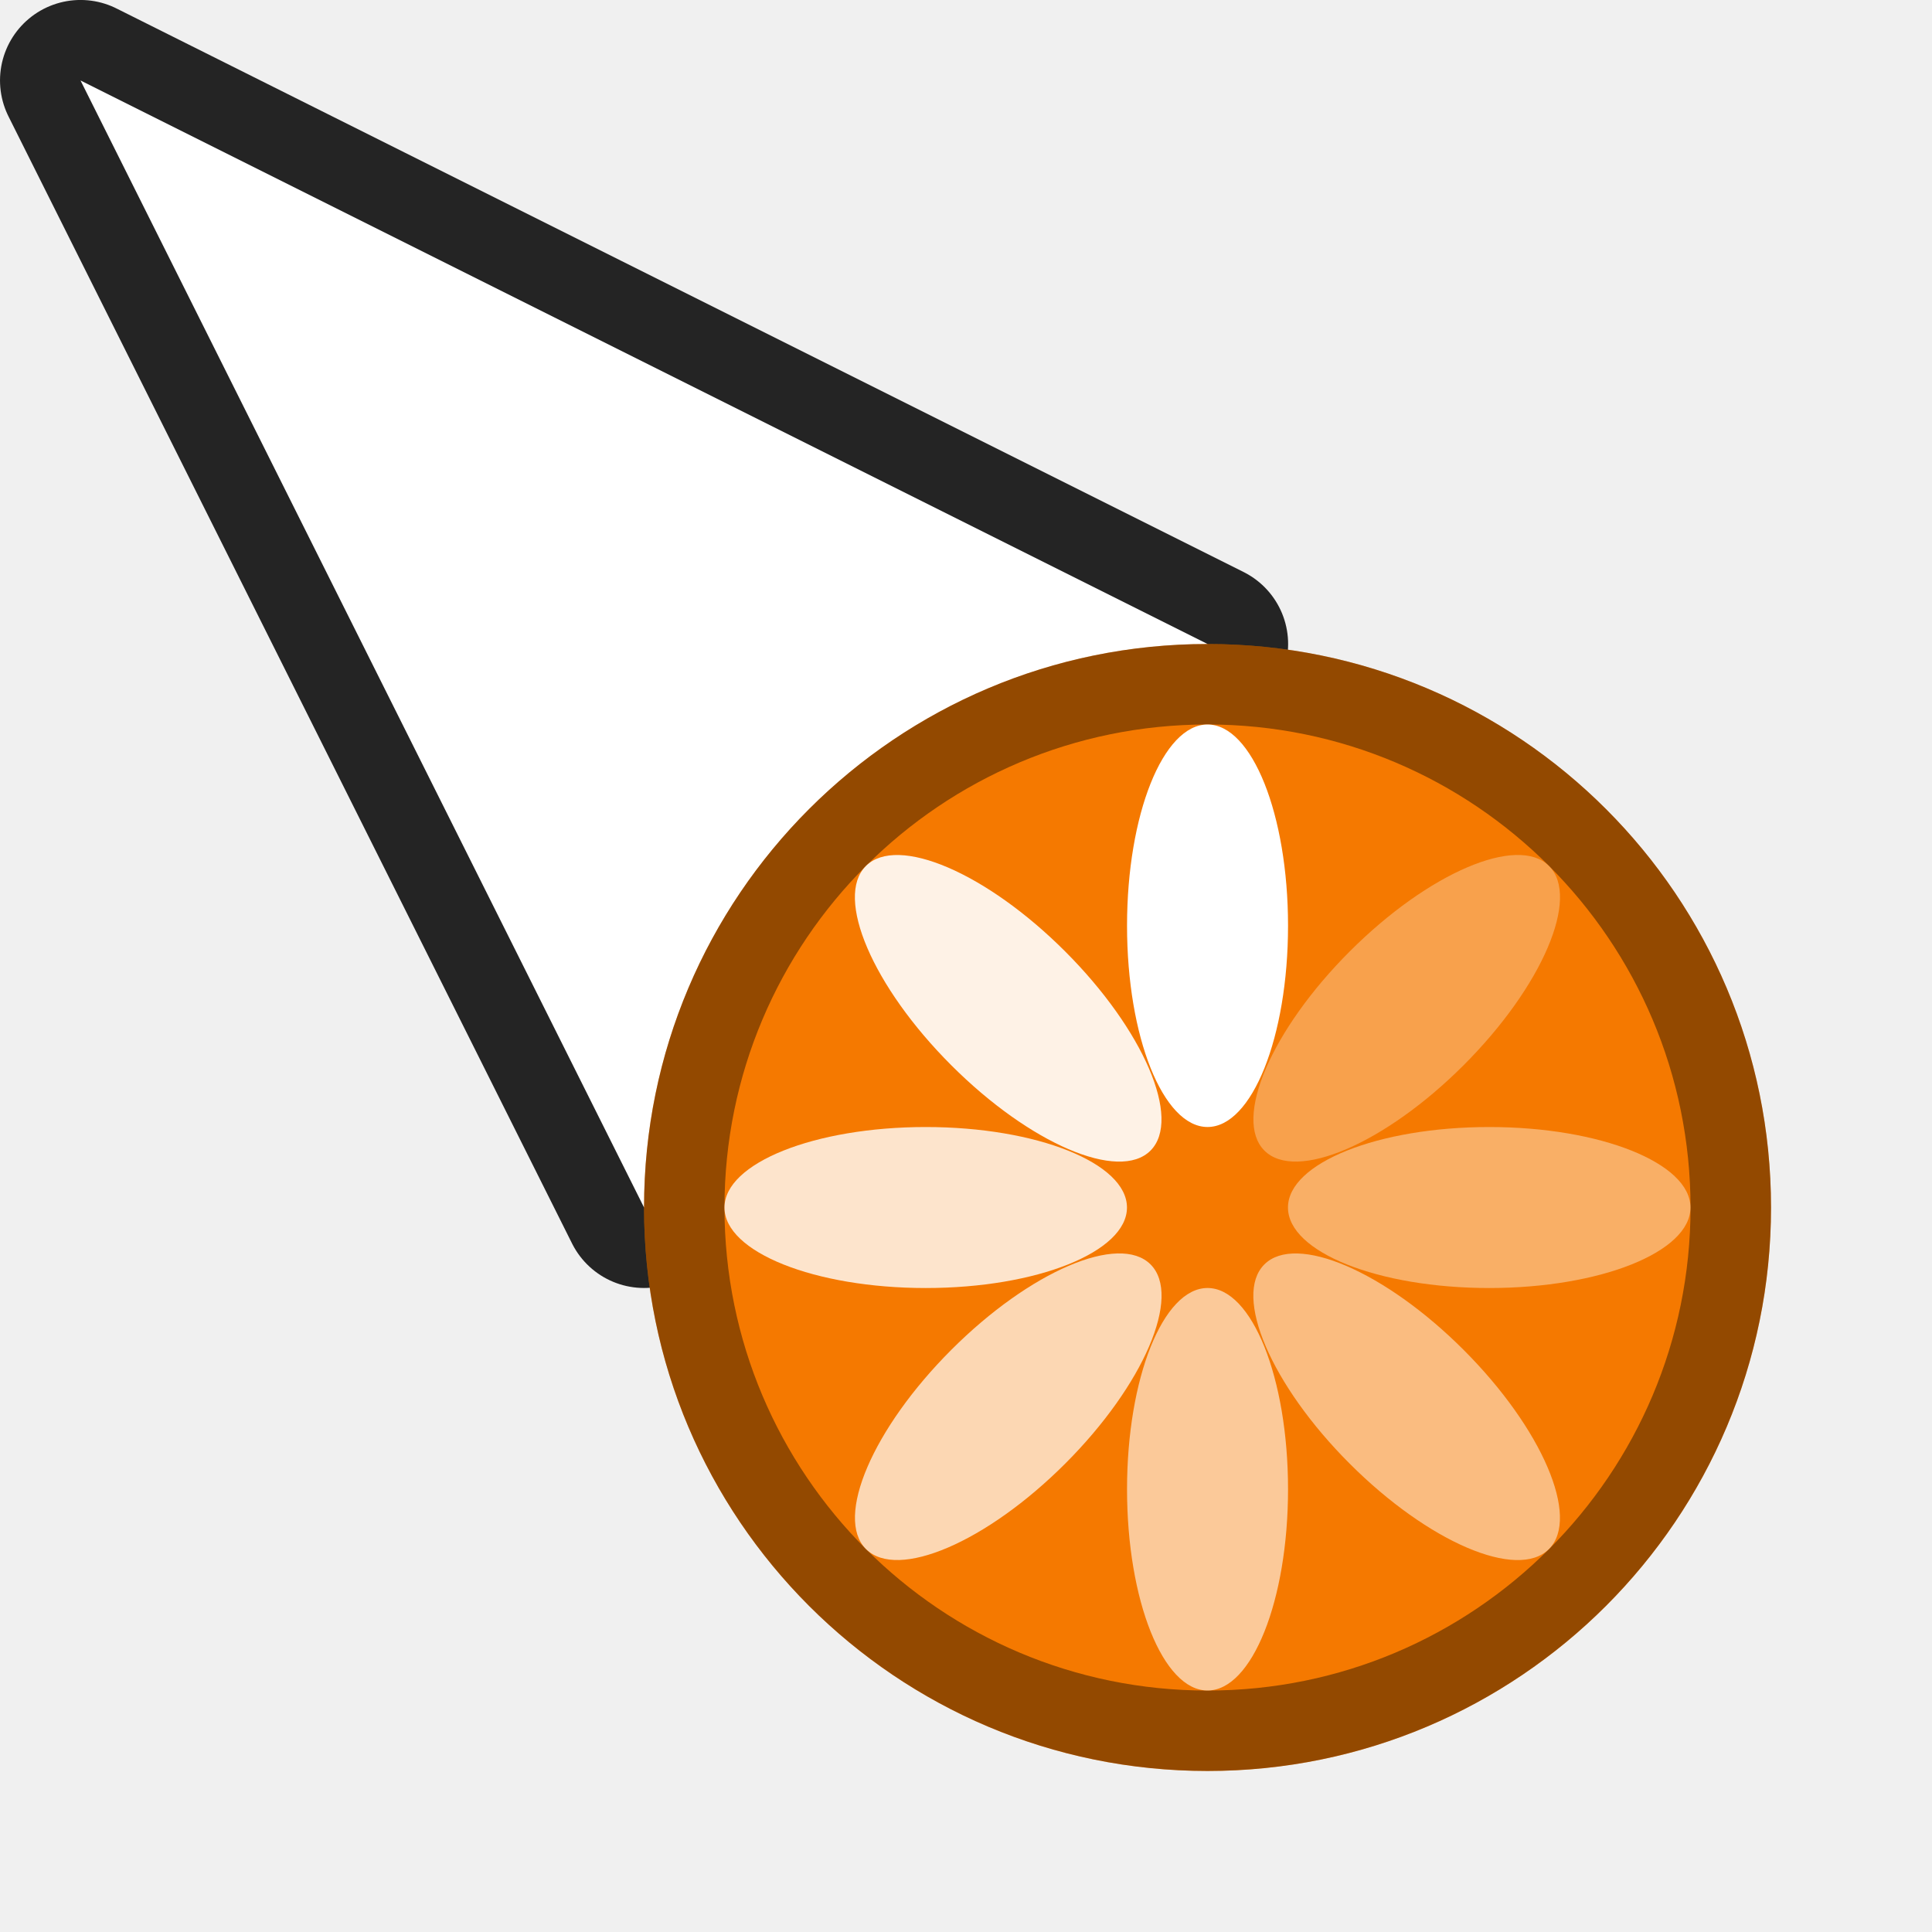
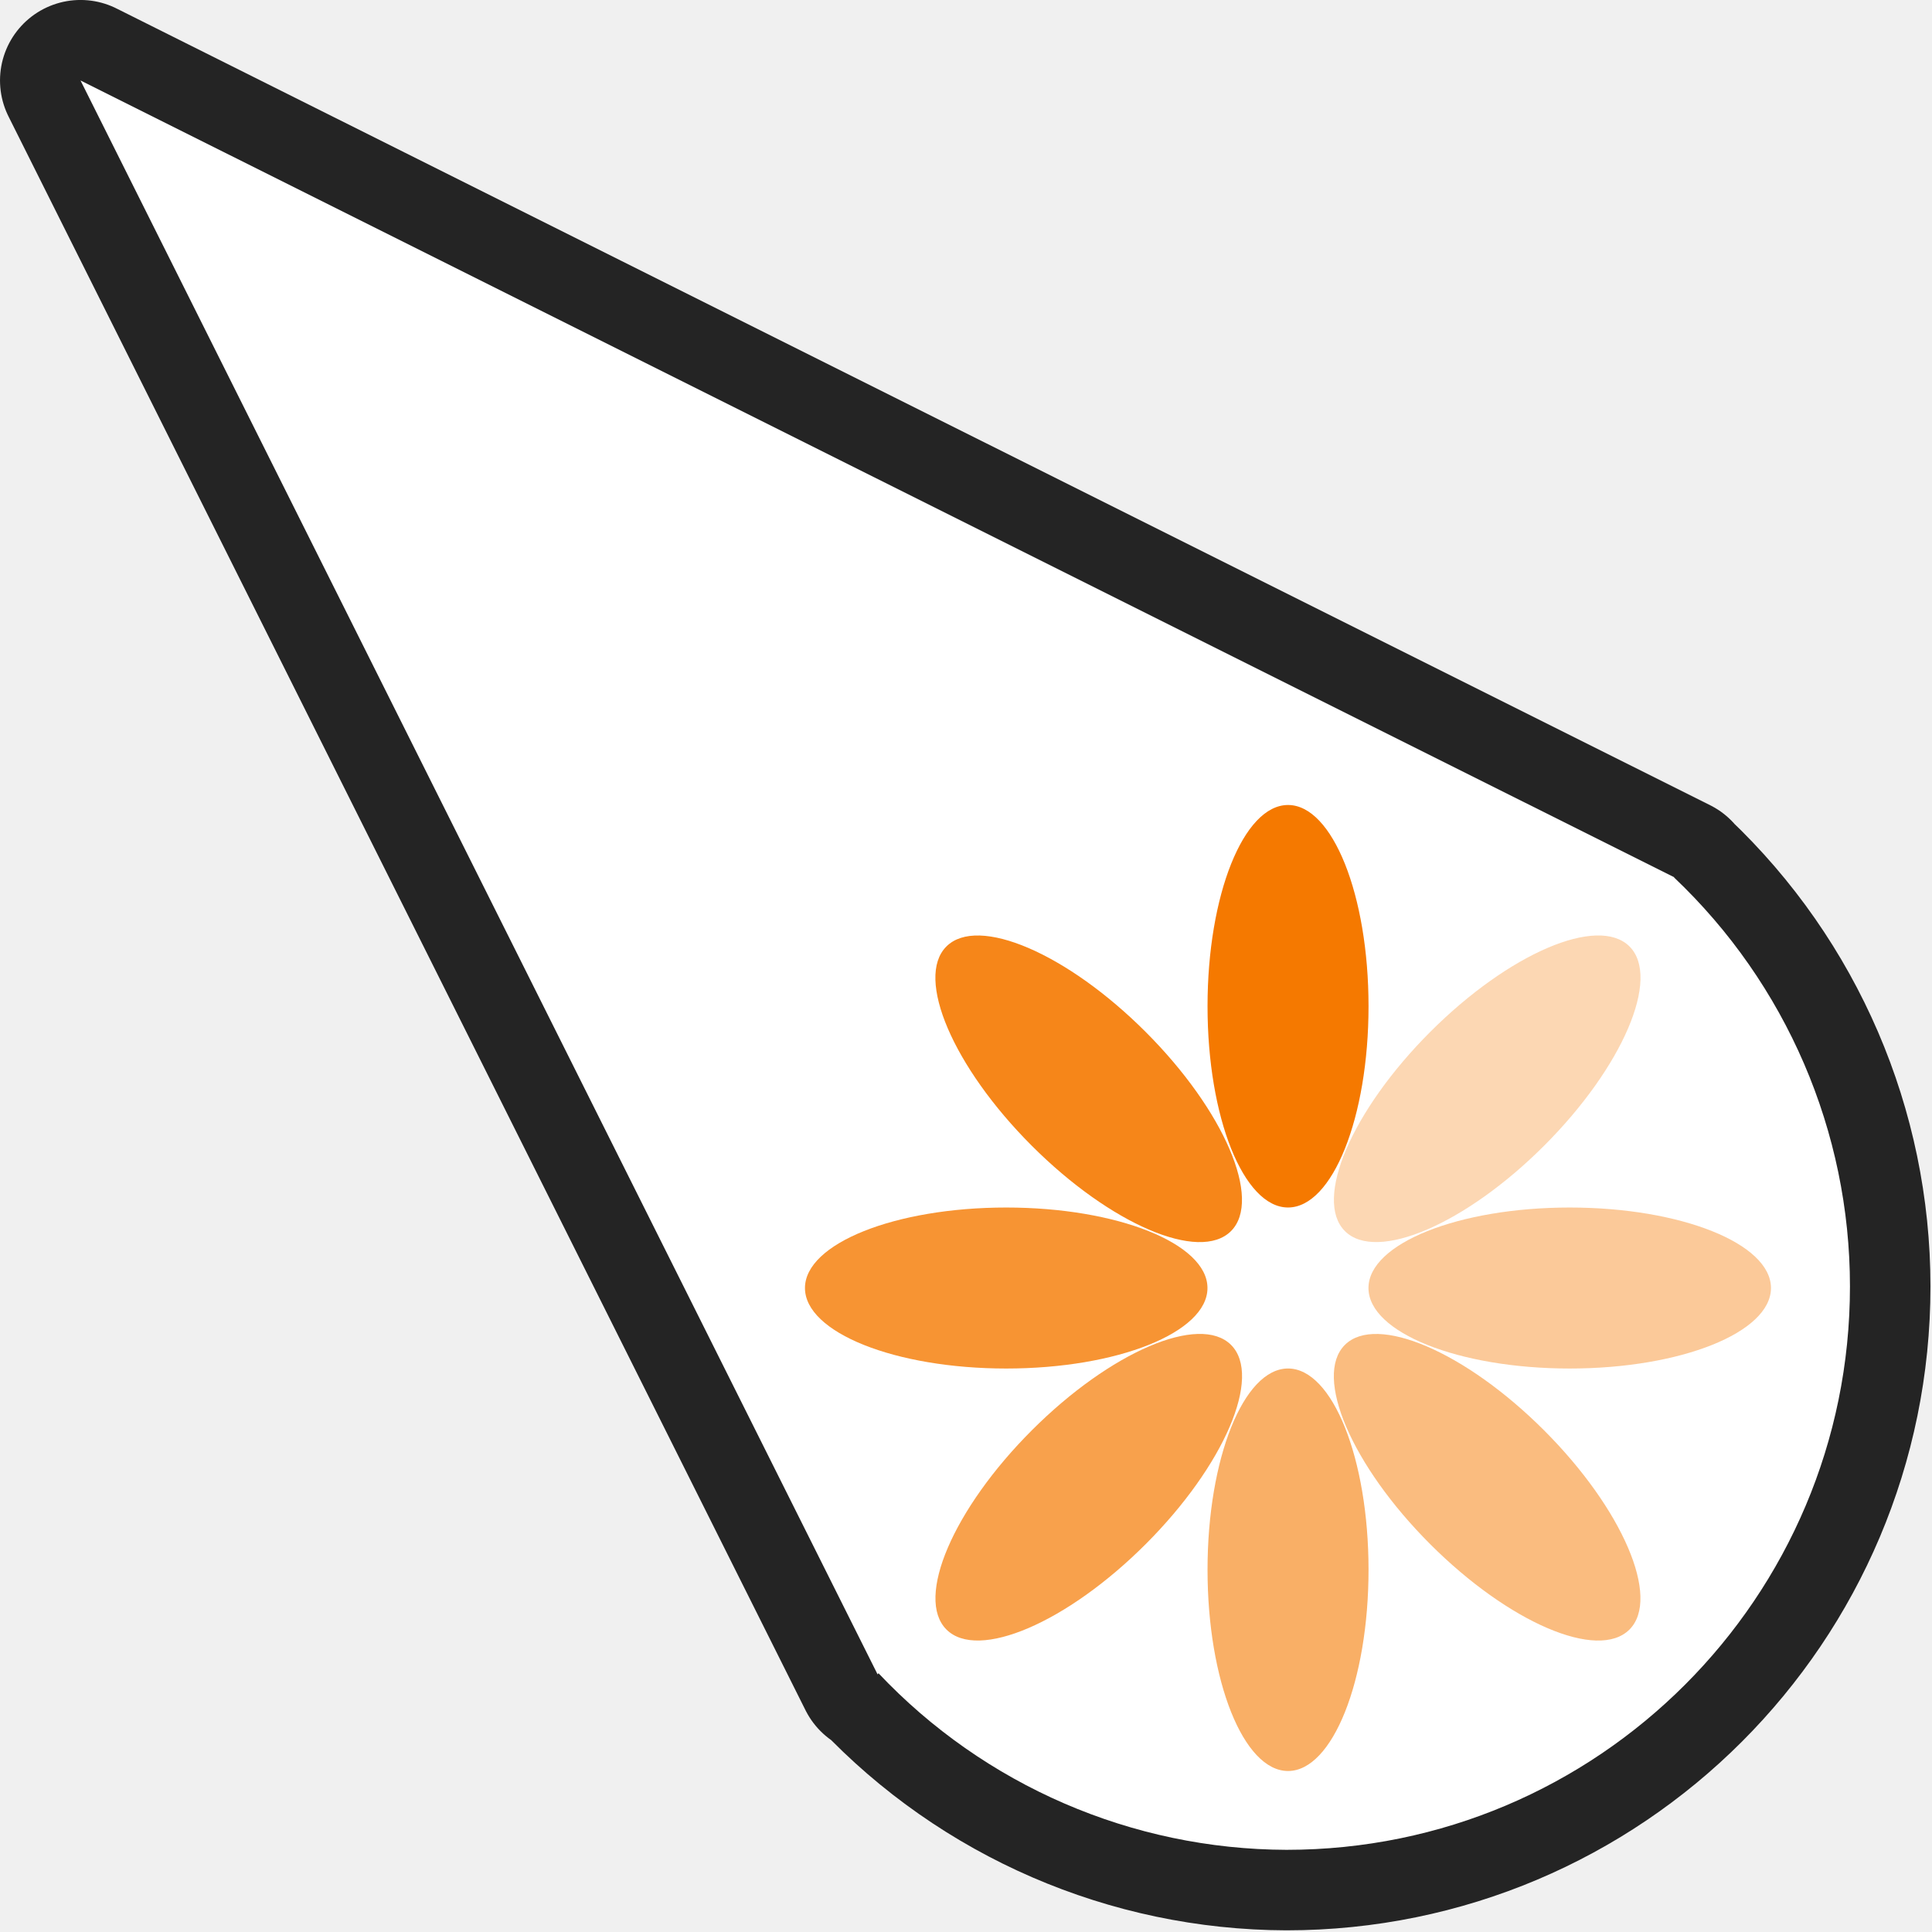
<svg xmlns="http://www.w3.org/2000/svg" width="24" height="24" viewBox="0 0 24 24" id="svg2" version="1.1">
  <defs id="defs4" />
  <g id="layer1" transform="translate(0,-1018.362)">
    <g transform="translate(18.78685,15.95532)" id="g6182" />
    <g id="g3692" transform="rotate(-22.32755,4,1021.362)">
      <g id="g1152">
-         <g id="g1" transform="translate(4.0510599e-8,-1.8417714e-5)">
-           <path id="path3667" style="fill:none;fill-opacity:1;stroke:#000000;stroke-width:2;stroke-linecap:butt;stroke-linejoin:round;stroke-miterlimit:3.2;stroke-dasharray:none;stroke-opacity:0.85;paint-order:markers stroke fill" d="m 1.985,1018.372 1.157,15.61 c 2.626,-0.866 2.109,3.423 3.133,2.427 -0.41,-1.067 -0.178,-2.274 0.599,-3.113 1.127,-1.214 3.025,-1.284 4.239,-0.157 0.295,0.274 0.532,0.605 0.697,0.972 1.495,-0.027 -1.994,-2.686 0.467,-3.944 z" />
-           <path id="path5105" style="fill:#ffffff;fill-opacity:1;stroke:none;stroke-width:2;stroke-linecap:round;stroke-linejoin:round;stroke-miterlimit:4;stroke-dasharray:none;stroke-opacity:1" d="m 1.985,1018.372 1.157,15.61 c 2.626,-0.866 2.109,3.423 3.133,2.427 -0.41,-1.067 -0.178,-2.274 0.599,-3.113 1.127,-1.214 3.025,-1.284 4.239,-0.157 0.295,0.274 0.532,0.605 0.697,0.972 1.495,-0.027 -1.994,-2.686 0.467,-3.944 z" />
-         </g>
-         <ellipse style="fill:#f57900;fill-opacity:1;stroke-width:0;stroke-linejoin:round;stroke-opacity:0.85;paint-order:markers stroke fill" id="circle1383" cx="402.717" cy="955.268" transform="rotate(22.32755)" rx="7" ry="7" />
-         <path id="circle1519" style="fill:#000000;fill-opacity:0.402;stroke-width:0;stroke-linejoin:round;stroke-opacity:0.85;paint-order:markers stroke fill" d="m 12.276,1030.166 a 7,7 0 0 0 -9.134,3.816 7,7 0 0 0 3.816,9.134 7,7 0 0 0 9.134,-3.816 7,7 0 0 0 -3.816,-9.134 z m -0.38,0.925 a 6,6 0 0 1 3.271,7.83 6,6 0 0 1 -7.83,3.271 6,6 0 0 1 -3.271,-7.83 6,6 0 0 1 7.83,-3.271 z" />
-         <g id="g1550" transform="translate(8.0586016e-6,-2.4676891e-5)">
-           <ellipse style="fill:#ffffff;fill-opacity:1;stroke:#000000;stroke-width:0;stroke-linejoin:round;stroke-opacity:0.85;paint-order:markers stroke fill" id="ellipse2120" cx="402.717" cy="951.768" transform="rotate(22.32755)" rx="1" ry="2.5" />
-           <ellipse style="fill:#ffffff;fill-opacity:0.6;stroke:#000000;stroke-width:0;stroke-linejoin:round;stroke-opacity:0.85;paint-order:markers stroke fill" id="ellipse1402" cx="402.717" cy="958.768" transform="rotate(22.32755)" rx="1" ry="2.5" />
-           <ellipse style="fill:#ffffff;fill-opacity:0.4;stroke:#000000;stroke-width:0;stroke-linejoin:round;stroke-opacity:0.85;paint-order:markers stroke fill" id="ellipse1404" cx="955.268" cy="-406.217" transform="rotate(112.3276)" rx="1" ry="2.5" />
-           <ellipse style="fill:#ffffff;fill-opacity:0.8;stroke:#000000;stroke-width:0;stroke-linejoin:round;stroke-opacity:0.85;paint-order:markers stroke fill" id="ellipse1406" cx="955.268" cy="-399.217" transform="rotate(112.3276)" rx="1" ry="2.5" />
-           <ellipse style="fill:#ffffff;fill-opacity:0.3;stroke:#000000;stroke-width:0;stroke-linejoin:round;stroke-opacity:0.85;paint-order:markers stroke fill" id="ellipse1408" cx="960.24" cy="387.213" transform="rotate(67.32755)" rx="1" ry="2.5" />
-           <ellipse style="fill:#ffffff;fill-opacity:0.7;stroke:#000000;stroke-width:0;stroke-linejoin:round;stroke-opacity:0.85;paint-order:markers stroke fill" id="ellipse1410" cx="960.24" cy="394.213" transform="rotate(67.32755)" rx="1" ry="2.5" />
-           <ellipse style="fill:#ffffff;fill-opacity:0.5;stroke:#000000;stroke-width:0;stroke-linejoin:round;stroke-opacity:0.85;paint-order:markers stroke fill" id="ellipse1412" cx="390.713" cy="-963.74" transform="rotate(157.3276)" rx="1" ry="2.5" />
-           <ellipse style="fill:#ffffff;fill-opacity:0.9;stroke:#000000;stroke-width:0;stroke-linejoin:round;stroke-opacity:0.85;paint-order:markers stroke fill" id="ellipse1414" cx="390.713" cy="-956.74" transform="rotate(157.3276)" rx="1" ry="2.5" />
+         <path id="circle1383-3" style="fill:#ffffff;fill-opacity:1;stroke:#000000;stroke-width:2;stroke-linejoin:round;stroke-dasharray:none;stroke-opacity:0.85;paint-order:markers stroke fill" d="m 1.985,1018.372 1.637,22.076 c 0.005,0 0.01,0 0.015,-0.01 0.688,1.792 2.083,3.223 3.856,3.957 3.576,1.469 7.666,-0.24 9.134,-3.816 0.73,-1.778 0.696,-3.777 -0.092,-5.529 8.5e-4,-4e-4 0.002,-6e-4 0.003,-10e-4 z" />
+         <g id="g1550" transform="translate(0.5451259,1.304829)">
+           <ellipse style="fill:#f57900;fill-opacity:1;stroke:#000000;stroke-width:0;stroke-linejoin:round;stroke-opacity:0.85;paint-order:markers stroke fill" id="ellipse2120" cx="402.717" cy="951.768" transform="rotate(22.32755)" rx="1" ry="2.5" />
+           <ellipse style="fill:#f57900;fill-opacity:1;stroke:#000000;stroke-width:0;stroke-linejoin:round;stroke-opacity:0.85;paint-order:markers stroke fill;opacity:0.6" id="ellipse1402" cx="402.717" cy="958.768" transform="rotate(22.32755)" rx="1" ry="2.5" />
+           <ellipse style="fill:#f57900;fill-opacity:1;stroke:#000000;stroke-width:0;stroke-linejoin:round;stroke-opacity:0.85;paint-order:markers stroke fill;opacity:0.4" id="ellipse1404" cx="955.268" cy="-406.217" transform="rotate(112.3276)" rx="1" ry="2.5" />
+           <ellipse style="fill:#f57900;fill-opacity:1;stroke:#000000;stroke-width:0;stroke-linejoin:round;stroke-opacity:0.85;paint-order:markers stroke fill;opacity:0.8" id="ellipse1406" cx="955.268" cy="-399.217" transform="rotate(112.3276)" rx="1" ry="2.5" />
+           <ellipse style="fill:#f57900;fill-opacity:1;stroke:#000000;stroke-width:0;stroke-linejoin:round;stroke-opacity:0.85;paint-order:markers stroke fill;opacity:0.3" id="ellipse1408" cx="960.24" cy="387.213" transform="rotate(67.32755)" rx="1" ry="2.5" />
+           <ellipse style="fill:#f57900;fill-opacity:1;stroke:#000000;stroke-width:0;stroke-linejoin:round;stroke-opacity:0.85;paint-order:markers stroke fill;opacity:0.7" id="ellipse1410" cx="960.24" cy="394.213" transform="rotate(67.32755)" rx="1" ry="2.5" />
+           <ellipse style="fill:#f57900;fill-opacity:1;stroke:#000000;stroke-width:0;stroke-linejoin:round;stroke-opacity:0.85;paint-order:markers stroke fill;opacity:0.5" id="ellipse1412" cx="390.713" cy="-963.74" transform="rotate(157.3276)" rx="1" ry="2.5" />
+           <ellipse style="fill:#f57900;fill-opacity:1;stroke:#000000;stroke-width:0;stroke-linejoin:round;stroke-opacity:0.85;paint-order:markers stroke fill;opacity:0.9" id="ellipse1414" cx="390.713" cy="-956.74" transform="rotate(157.3276)" rx="1" ry="2.5" />
        </g>
      </g>
    </g>
  </g>
</svg>
